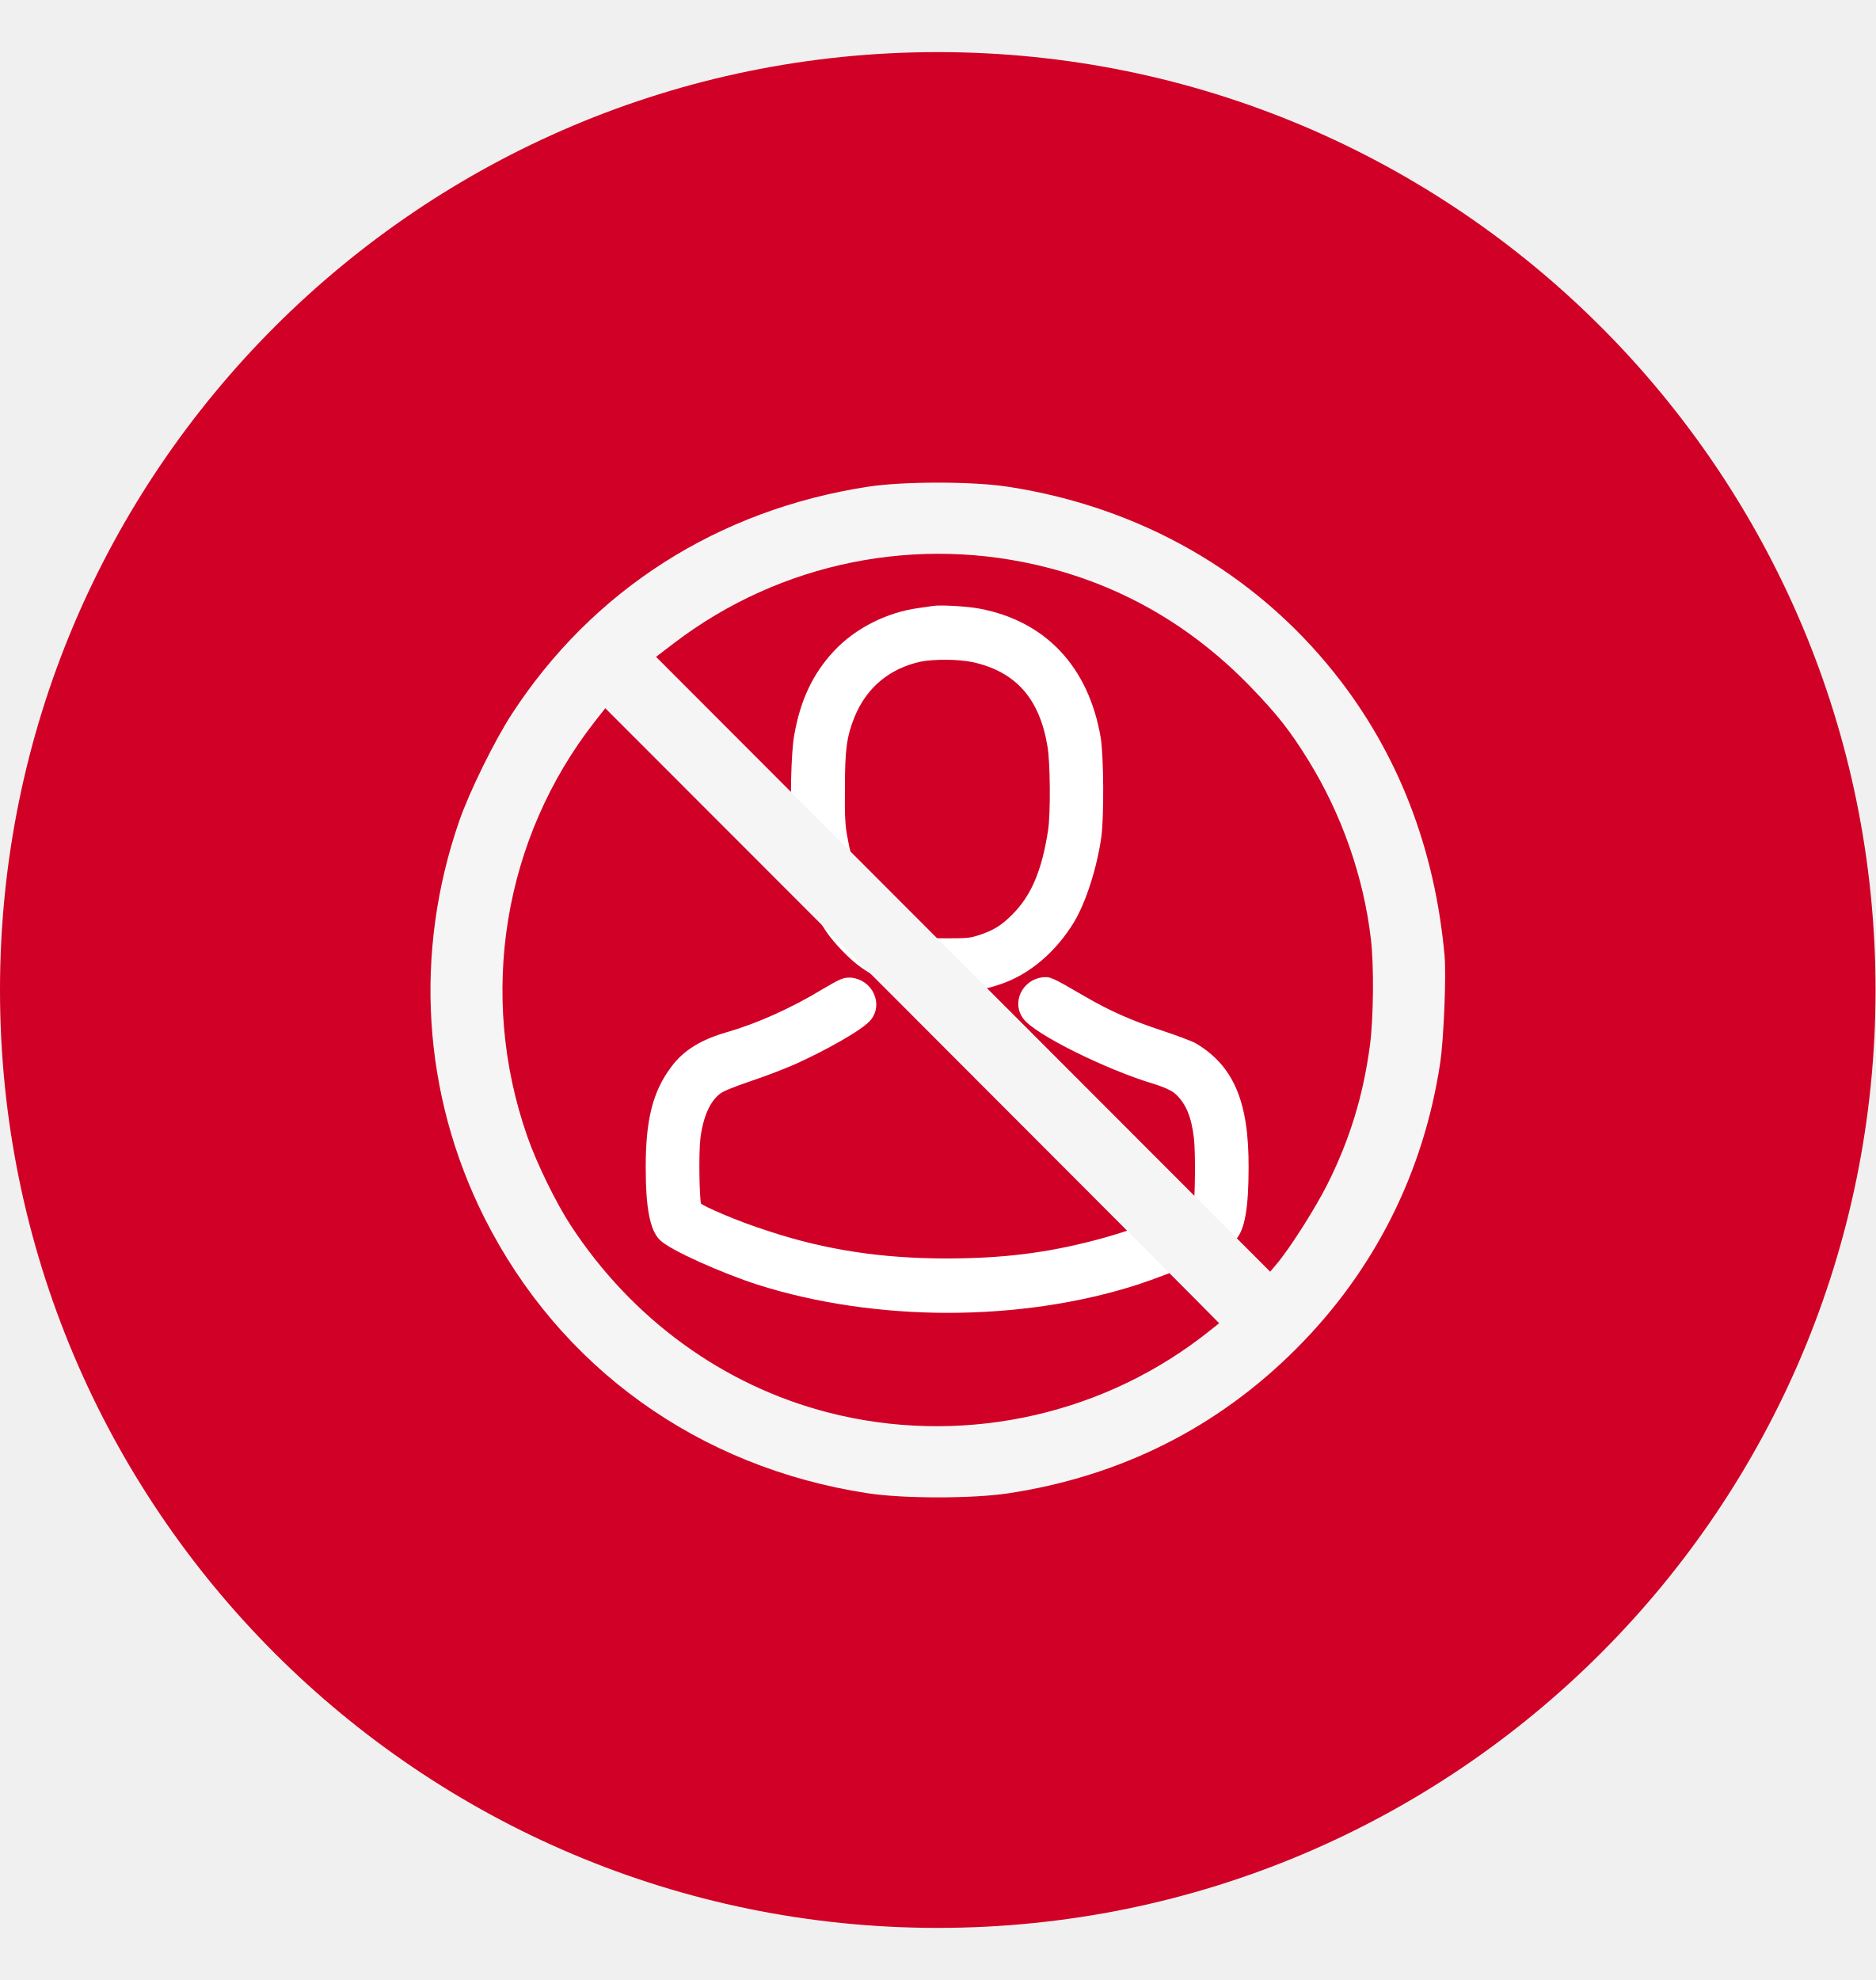
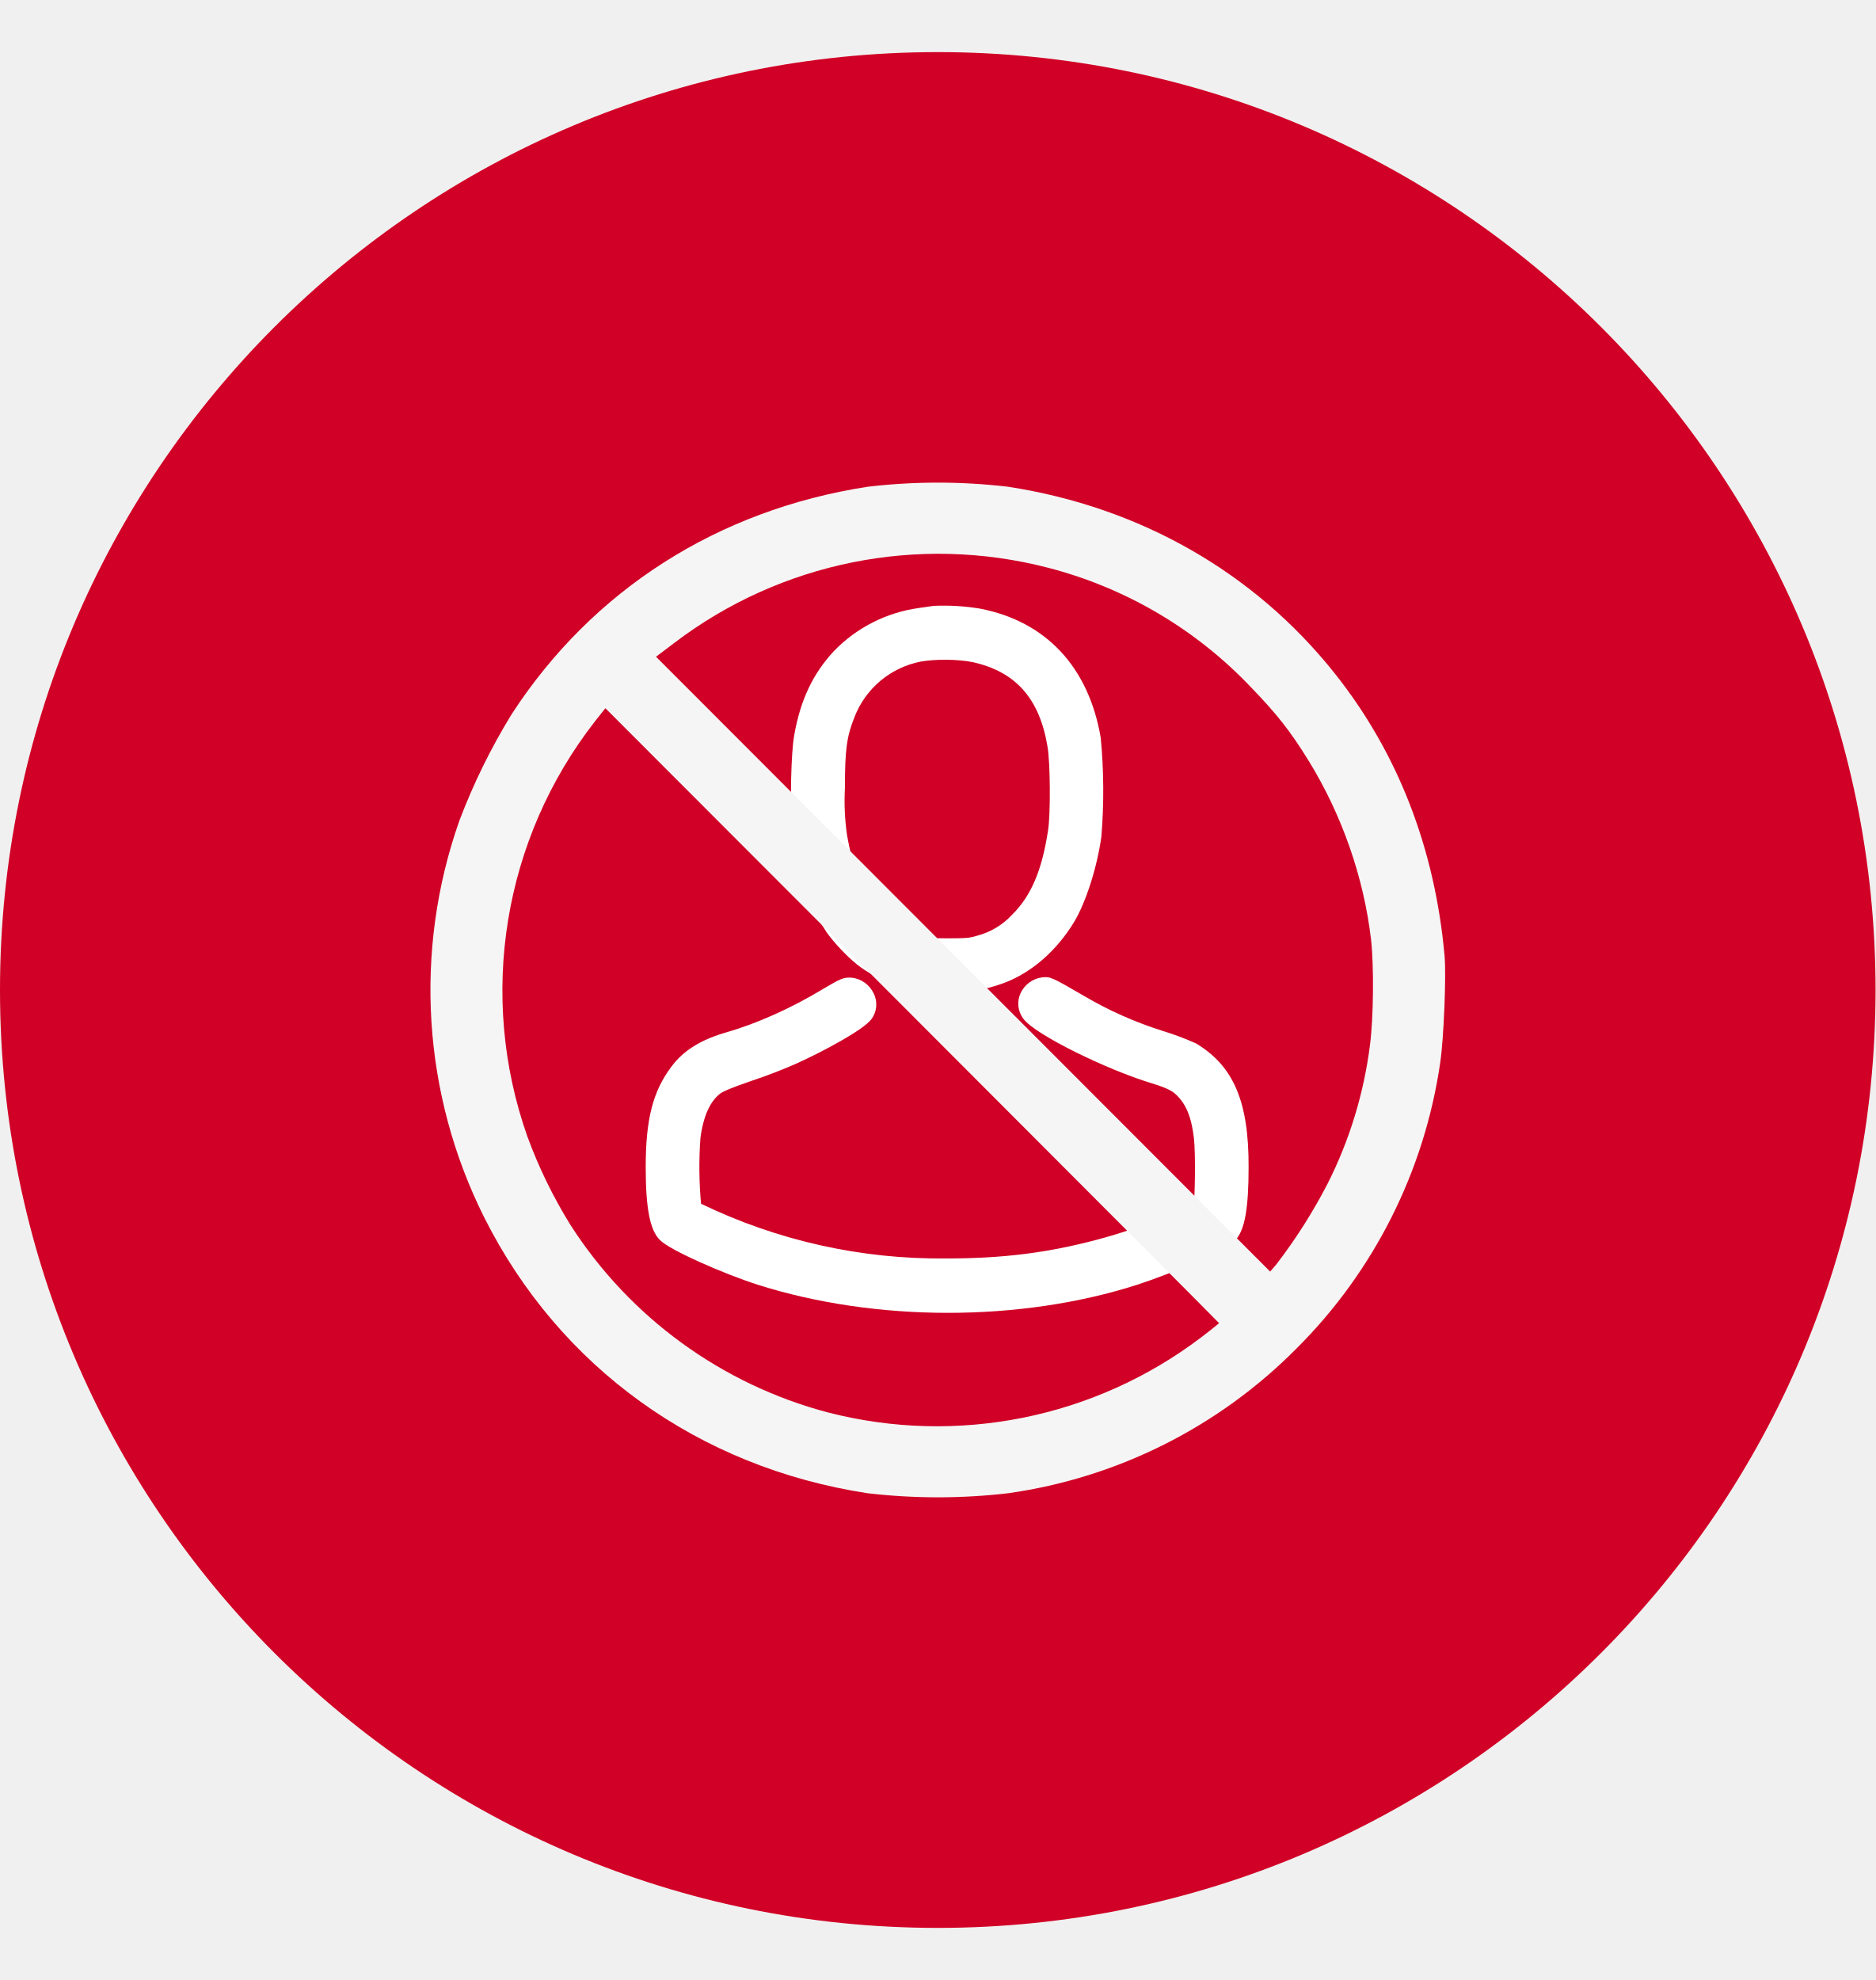
- <svg xmlns="http://www.w3.org/2000/svg" width="18" height="19" viewBox="0 0 18 19" fill="none">
+ <svg xmlns="http://www.w3.org/2000/svg" width="18" height="19" fill="none">
  <circle cx="9" cy="9.5" r="9" fill="#D10026" />
-   <g clip-path="url(#clip0_275_2562)">
-     <path d="M11.479 10.013C11.44 9.99 11.269 9.928 11.16 9.892C10.856 9.792 10.65 9.701 10.402 9.556C10.092 9.376 10.08 9.37 10 9.379C9.909 9.391 9.832 9.45 9.794 9.532C9.758 9.615 9.767 9.704 9.82 9.774C9.933 9.931 10.638 10.27 11.051 10.394C11.166 10.429 11.249 10.465 11.287 10.503C11.381 10.592 11.434 10.716 11.458 10.919C11.476 11.07 11.467 11.492 11.458 11.533C11.408 11.592 10.948 11.787 10.517 11.899C10.048 12.023 9.62 12.076 9.089 12.076C9.086 12.076 9.083 12.076 9.08 12.076C8.46 12.076 7.92 11.993 7.383 11.816C7.055 11.713 6.757 11.574 6.728 11.551C6.713 11.498 6.704 11.073 6.722 10.922C6.749 10.713 6.816 10.562 6.92 10.488C6.937 10.477 6.999 10.444 7.209 10.373C7.351 10.326 7.542 10.252 7.64 10.208C7.894 10.093 8.286 9.884 8.363 9.78C8.416 9.709 8.425 9.618 8.386 9.535C8.348 9.45 8.268 9.394 8.174 9.382C8.094 9.376 8.062 9.394 7.896 9.491C7.59 9.677 7.262 9.822 6.979 9.904C6.728 9.975 6.557 10.081 6.442 10.238C6.265 10.474 6.197 10.742 6.197 11.2C6.197 11.595 6.238 11.805 6.333 11.899C6.433 11.999 6.94 12.221 7.268 12.327C7.834 12.507 8.469 12.598 9.097 12.598C9.729 12.598 10.36 12.507 10.918 12.327C11.243 12.221 11.777 11.999 11.865 11.89C11.948 11.793 11.983 11.586 11.983 11.203C11.986 10.571 11.839 10.229 11.479 10.013Z" fill="white" />
-     <path d="M7.929 8.939C8.005 9.051 8.162 9.214 8.265 9.284C8.492 9.447 8.79 9.529 9.091 9.529C9.277 9.529 9.463 9.497 9.637 9.432C9.903 9.332 10.142 9.122 10.31 8.845C10.422 8.656 10.528 8.328 10.57 8.03C10.596 7.836 10.593 7.266 10.564 7.08C10.449 6.402 10.039 5.962 9.404 5.841C9.301 5.82 9.038 5.803 8.959 5.814L8.814 5.835C8.51 5.876 8.206 6.03 8.003 6.248C7.802 6.464 7.681 6.717 7.622 7.057C7.592 7.219 7.581 7.712 7.601 7.921C7.64 8.317 7.761 8.688 7.929 8.939ZM8.109 7.561C8.109 7.195 8.126 7.068 8.2 6.883C8.315 6.599 8.537 6.413 8.841 6.348C8.9 6.337 8.985 6.331 9.074 6.331C9.171 6.331 9.268 6.34 9.336 6.354C9.749 6.446 9.977 6.703 10.053 7.163C10.08 7.316 10.083 7.806 10.059 7.965C10 8.352 9.897 8.597 9.711 8.78C9.605 8.886 9.525 8.933 9.381 8.978C9.307 9.001 9.28 9.004 9.091 9.004C8.903 9.004 8.876 9.001 8.802 8.978C8.433 8.863 8.224 8.565 8.129 8.013C8.112 7.921 8.106 7.824 8.109 7.561Z" fill="white" />
+   <g clip-path="url(#a)" fill="#fff">
+     <path d="M11.479 10.013a2.674 2.674 0 0 0-.319-.12 3.652 3.652 0 0 1-.758-.337c-.31-.18-.322-.186-.402-.177a.266.266 0 0 0-.206.153.238.238 0 0 0 .026.242c.113.157.818.496 1.23.62.116.035.199.07.237.11.094.088.147.212.171.415.018.15.009.573 0 .614-.05.059-.51.254-.941.366-.47.124-.897.177-1.428.177h-.01a5.268 5.268 0 0 1-2.351-.525 3.9 3.9 0 0 1-.006-.629c.027-.21.094-.36.198-.434.017-.011.08-.044.289-.115a4.94 4.94 0 0 0 .43-.165c.255-.115.647-.324.724-.428a.236.236 0 0 0 .023-.245.265.265 0 0 0-.212-.153c-.08-.006-.112.012-.278.11-.306.185-.634.33-.917.412-.251.071-.422.177-.537.334-.177.236-.245.504-.245.962 0 .395.041.605.136.699.1.1.607.322.935.428.566.18 1.2.271 1.83.271.63 0 1.262-.091 1.82-.271.325-.106.859-.328.947-.437.083-.097.118-.304.118-.688.003-.63-.144-.973-.504-1.189Z" />
+     <path d="M7.929 8.94c.076.111.233.274.336.345.227.162.525.244.826.244.186 0 .372-.032.546-.097.266-.1.505-.31.673-.587.112-.189.218-.517.26-.815a5.37 5.37 0 0 0-.006-.95c-.115-.678-.525-1.118-1.16-1.24a2.144 2.144 0 0 0-.445-.026l-.145.021a1.398 1.398 0 0 0-.811.413c-.201.216-.322.47-.381.809-.03.162-.041.655-.02.864.038.396.159.767.327 1.018Zm.18-1.379c0-.366.017-.493.091-.678a.857.857 0 0 1 .64-.535c.06-.011.145-.017.234-.017.097 0 .194.009.262.023.413.092.64.349.717.809.027.153.03.643.006.802-.059.387-.162.632-.348.815a.692.692 0 0 1-.33.198c-.074.023-.1.026-.29.026-.188 0-.215-.003-.289-.026-.369-.115-.578-.413-.673-.965a2.293 2.293 0 0 1-.02-.452Z" />
  </g>
-   <path fill-rule="evenodd" clip-rule="evenodd" d="M13.864 9.173C13.771 8.138 13.415 7.221 12.809 6.461C12.039 5.493 10.942 4.866 9.676 4.671C9.332 4.618 8.669 4.618 8.326 4.671C6.889 4.893 5.687 5.661 4.912 6.852C4.746 7.107 4.504 7.599 4.408 7.877C3.969 9.141 4.055 10.502 4.648 11.684C5.37 13.121 6.704 14.081 8.326 14.329C8.667 14.382 9.332 14.382 9.676 14.33C10.756 14.166 11.684 13.7 12.44 12.943C13.191 12.192 13.664 11.251 13.822 10.198C13.856 9.971 13.881 9.362 13.864 9.173ZM13.148 10.028C13.084 10.511 12.955 10.934 12.739 11.365C12.622 11.597 12.377 11.983 12.25 12.132L12.19 12.203L9.243 9.253L6.296 6.303L6.472 6.169C7.492 5.392 8.813 5.126 10.058 5.448C10.802 5.64 11.453 6.023 12.005 6.594C12.258 6.856 12.382 7.013 12.558 7.298C12.878 7.817 13.088 8.417 13.157 9.014C13.187 9.266 13.182 9.769 13.148 10.028ZM11.527 12.834C10.513 13.606 9.185 13.873 7.947 13.554C6.94 13.294 6.063 12.656 5.475 11.755C5.335 11.54 5.152 11.166 5.061 10.906C4.585 9.547 4.83 8.045 5.71 6.922L5.809 6.796L8.755 9.744C10.375 11.366 11.7 12.694 11.7 12.697C11.7 12.699 11.622 12.761 11.527 12.834Z" fill="#F5F5F5" />
+   <path fill-rule="evenodd" clip-rule="evenodd" d="M13.864 9.173c-.093-1.035-.45-1.952-1.055-2.712-.77-.968-1.867-1.595-3.133-1.79a5.748 5.748 0 0 0-1.35 0c-1.437.222-2.64.99-3.414 2.18a6.023 6.023 0 0 0-.504 1.026 4.88 4.88 0 0 0 .24 3.807c.722 1.437 2.056 2.397 3.678 2.645a5.824 5.824 0 0 0 1.35 0 4.85 4.85 0 0 0 2.764-1.386 4.857 4.857 0 0 0 1.382-2.745c.034-.227.059-.836.042-1.025Zm-.716.855a4.085 4.085 0 0 1-.41 1.337 5.16 5.16 0 0 1-.488.767l-.06.07-2.947-2.95-2.947-2.95.176-.133a4.188 4.188 0 0 1 3.586-.721 4.094 4.094 0 0 1 1.947 1.146c.253.262.377.42.553.704.32.519.53 1.119.6 1.716.029.252.024.755-.01 1.014Zm-1.621 2.806a4.194 4.194 0 0 1-3.58.72 4.217 4.217 0 0 1-2.472-1.799 4.652 4.652 0 0 1-.414-.85 4.204 4.204 0 0 1 .649-3.983l.1-.126 2.945 2.948c1.62 1.622 2.945 2.95 2.945 2.953a4.1 4.1 0 0 1-.173.137Z" fill="#F5F5F5" />
  <defs>
-     <clipPath id="clip0_275_2562">
-       <rect width="5.79" height="6.784" fill="white" transform="translate(6.19678 5.8114)" />
+     <clipPath id="a">
+       <path fill="#fff" transform="translate(6.197 5.811)" d="M0 0h5.79v6.784H0z" />
    </clipPath>
  </defs>
</svg>
